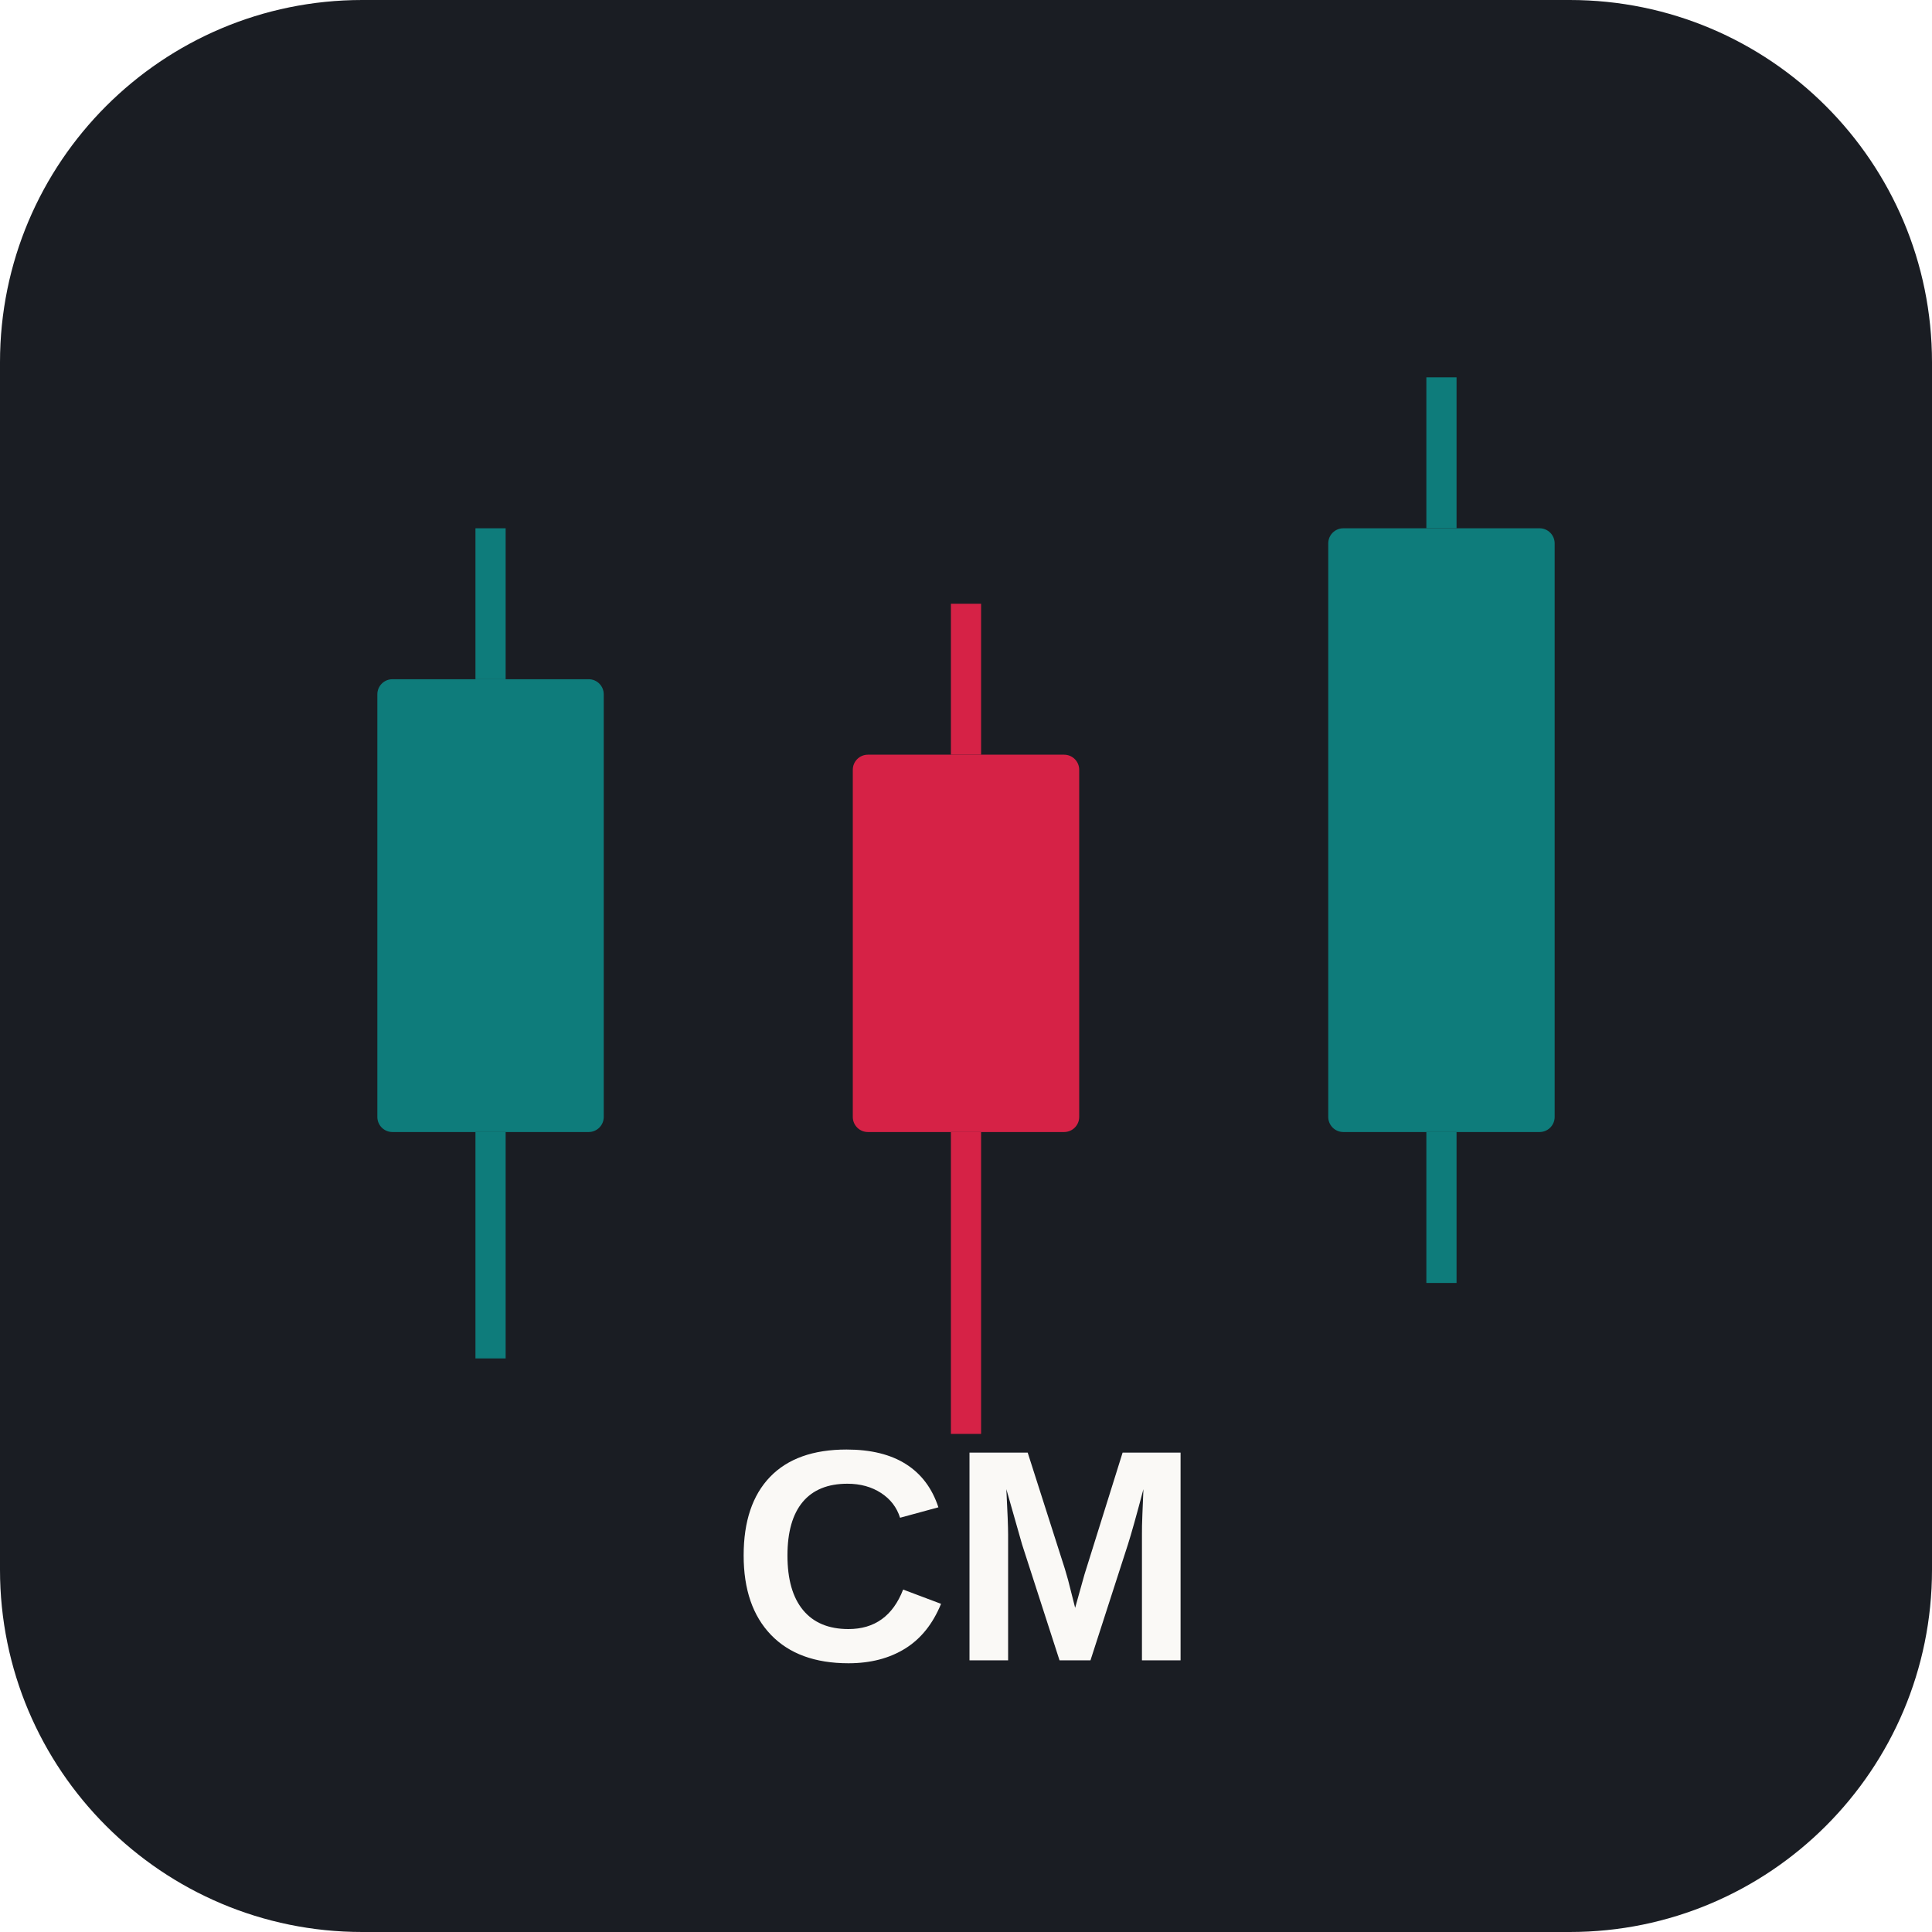
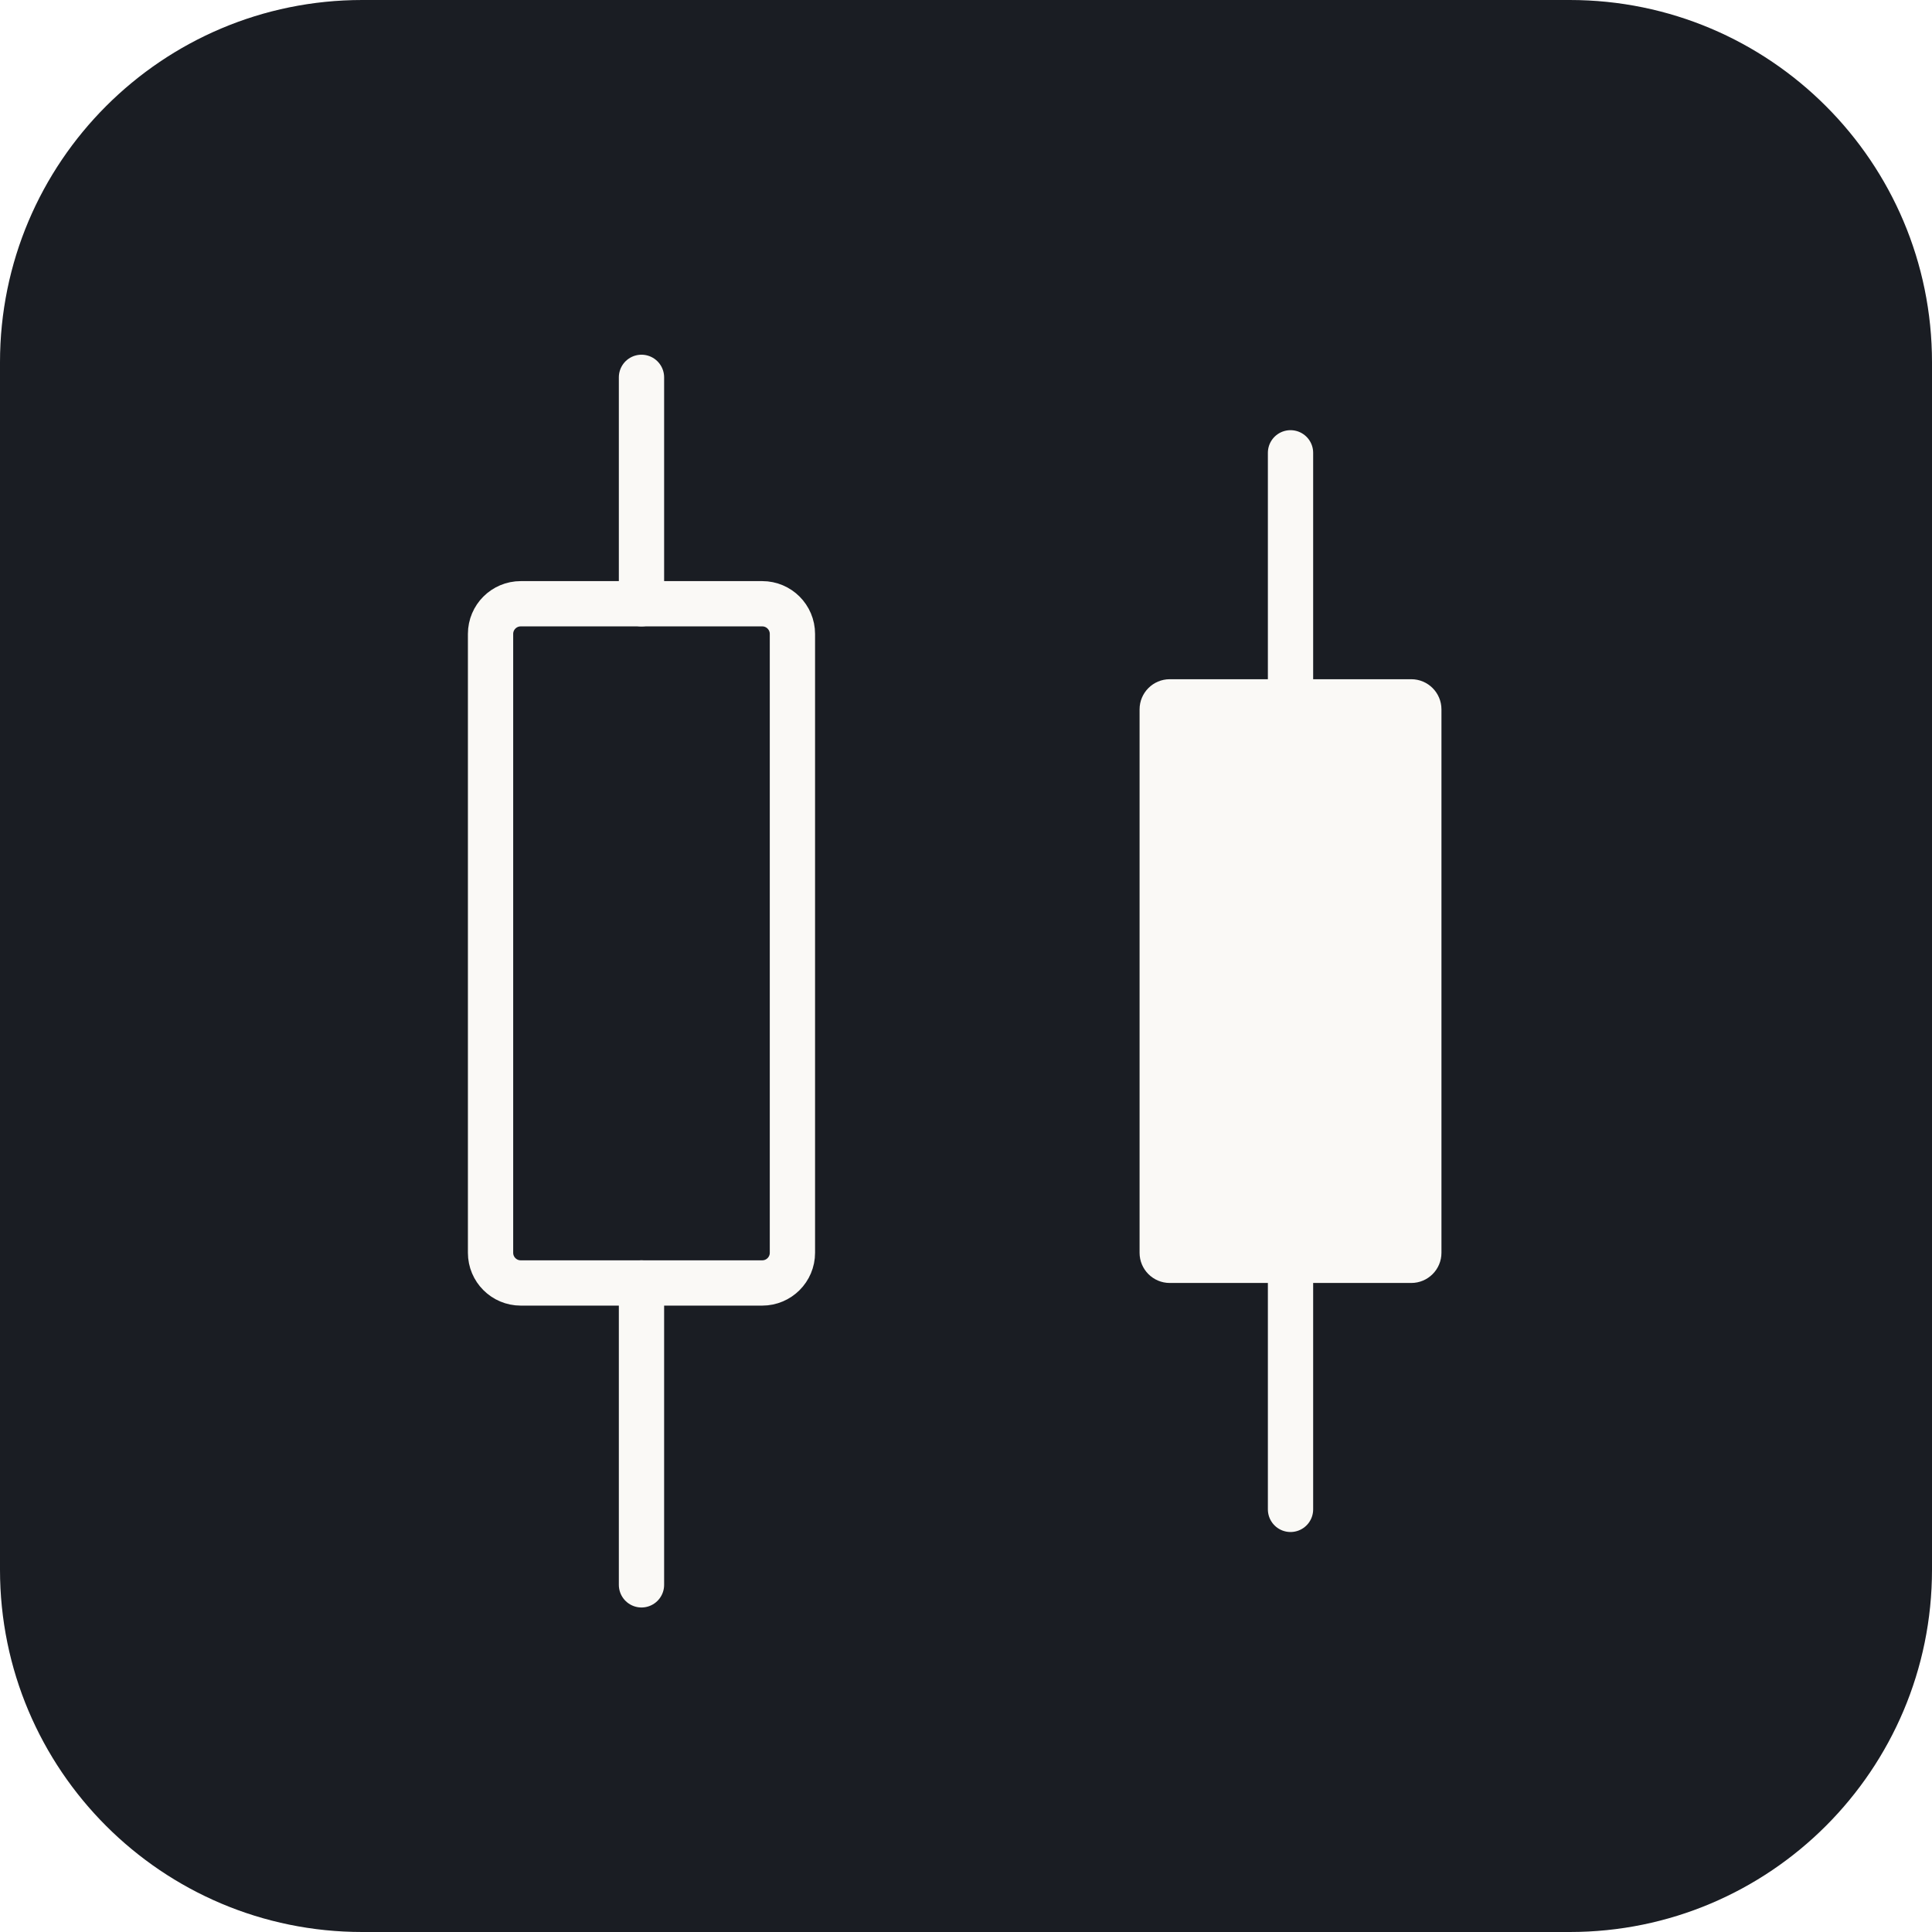
<svg xmlns="http://www.w3.org/2000/svg" viewBox="0 0 512 512">
  <rect width="512" height="512" rx="96" fill="#1A1D23" />
-   <rect x="100" y="180" width="60" height="120" rx="4" fill="#0E7C7B" />
-   <rect x="126" y="140" width="8" height="40" fill="#0E7C7B" />
-   <rect x="126" y="300" width="8" height="60" fill="#0E7C7B" />
-   <rect x="226" y="200" width="60" height="100" rx="4" fill="#D62246" />
-   <rect x="252" y="160" width="8" height="40" fill="#D62246" />
-   <rect x="252" y="300" width="8" height="80" fill="#D62246" />
-   <rect x="352" y="140" width="60" height="160" rx="4" fill="#0E7C7B" />
-   <rect x="378" y="100" width="8" height="40" fill="#0E7C7B" />
-   <rect x="378" y="300" width="8" height="40" fill="#0E7C7B" />
-   <text x="256" y="440" font-family="Arial, sans-serif" font-size="80" font-weight="bold" fill="#FAF9F6" text-anchor="middle">CM</text>
+   <line x1="170" y1="100" x2="170" y2="160" stroke="#FAF9F6" stroke-width="12" stroke-linecap="round" />
+   <rect x="130" y="160" width="80" height="180" rx="8" fill="none" stroke="#FAF9F6" stroke-width="12" />
+   <line x1="170" y1="340" x2="170" y2="420" stroke="#FAF9F6" stroke-width="12" stroke-linecap="round" />
+   <line x1="342" y1="120" x2="342" y2="180" stroke="#FAF9F6" stroke-width="12" stroke-linecap="round" />
+   <rect x="302" y="180" width="80" height="160" rx="8" fill="#FAF9F6" />
+   <line x1="342" y1="340" x2="342" y2="400" stroke="#FAF9F6" stroke-width="12" stroke-linecap="round" />
</svg>
